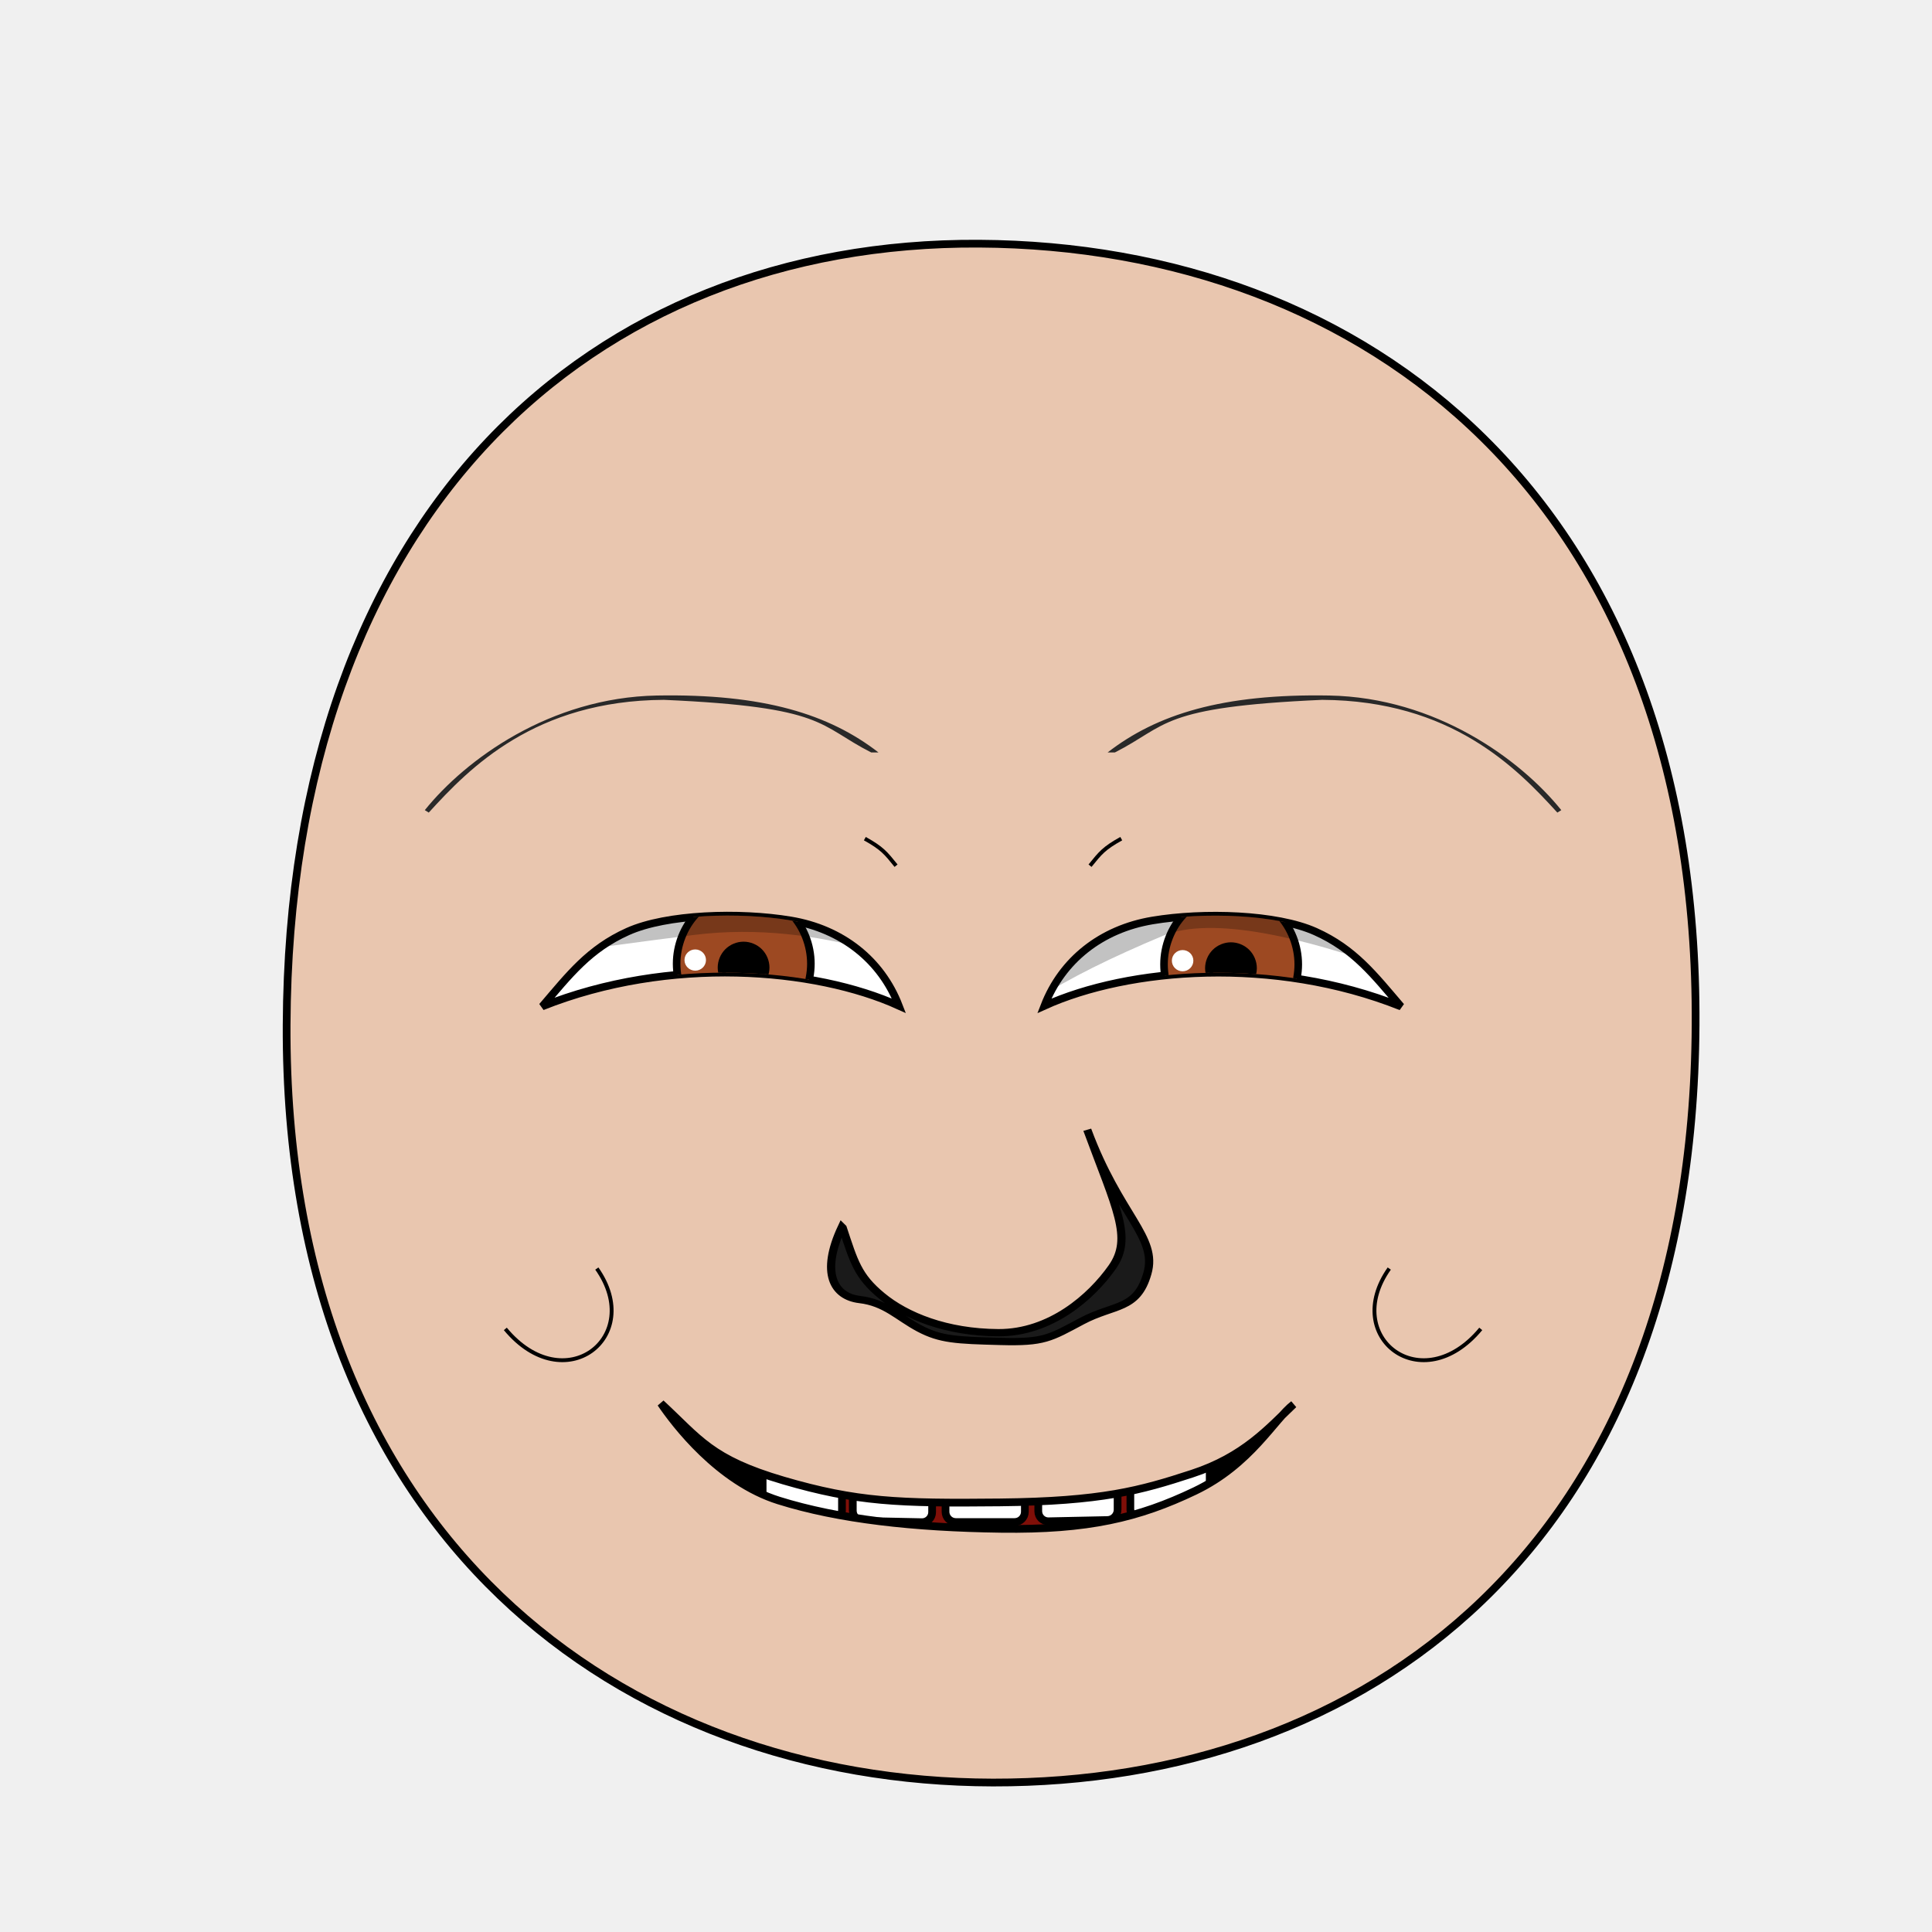
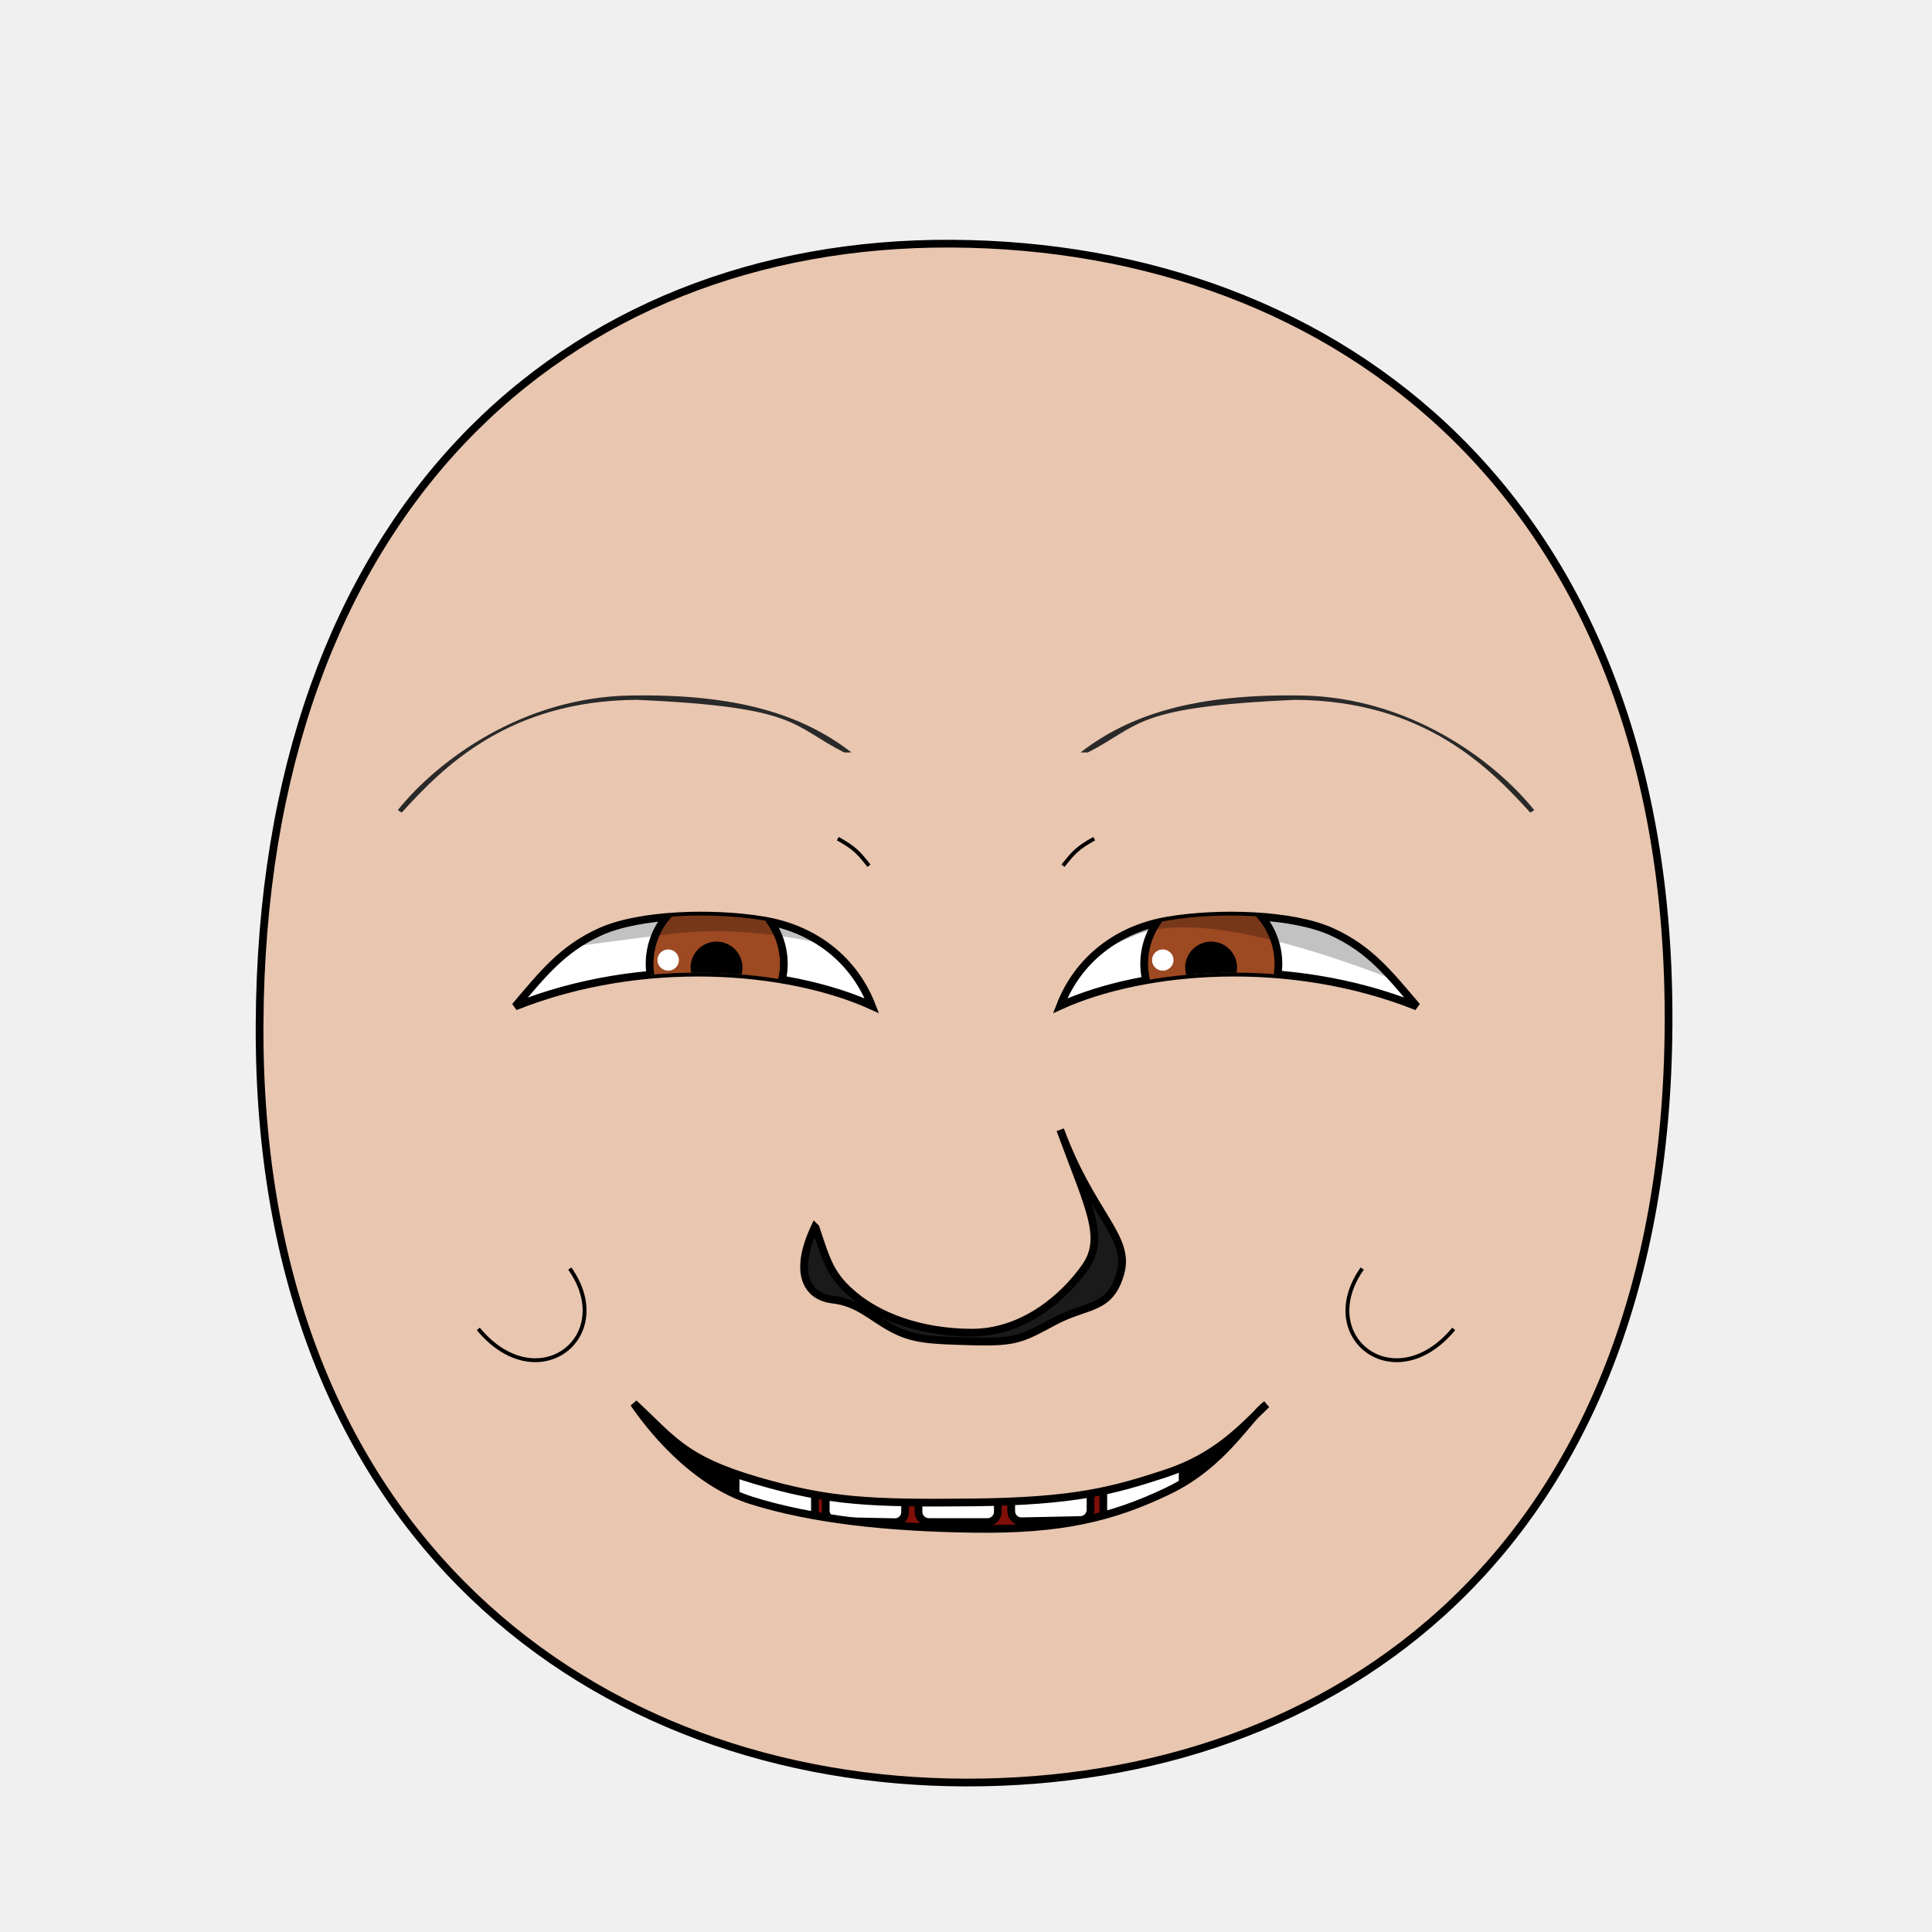
- <svg xmlns="http://www.w3.org/2000/svg" xmlns:xlink="http://www.w3.org/1999/xlink" version="1.1" viewBox="0 0 250 250" id="emoticon-front-view" width="100%" height="100%">
-   <defs id="defs4">
-     <clipPath id="clipPath2967">
-       <use transform="translate(-48.86,-147.03)" id="use2969" x="0" y="0" width="1" height="1" xlink:href="#path3622">
+ <svg xmlns="http://www.w3.org/2000/svg" xmlns:xlink="http://www.w3.org/1999/xlink" viewBox="0 0 250 250" id="emoticon-front-view" height="100%" width="100%" version="1.1">
+   <defs id="defs">
+     <clipPath id="clipPath-left-eye">
+       <use transform="matrix(1,0,0,1,0,0)" x="0" width="1" xlink:href="#left-eye-outline" height="1" y="0" id="use-left-eye-outline-1">
</use>
    </clipPath>
-     <clipPath id="clipPath4022">
-       <use transform="matrix(-1,0,0,1,907.59,-127.94)" id="use5959" x="0" y="0" width="250" height="250" xlink:href="#path3622">
+     <clipPath id="clipPath-right-eye">
+       <use id="use-left-eye-outline-2" y="0" height="250" xlink:href="#left-eye-outline" width="250" x="0" transform="matrix(-1,0,0,1,250,0)">
</use>
    </clipPath>
    <clipPath id="clipPath-mouth" clipPathUnits="userSpaceOnUse">
-       <use height="250" width="250" id="use-mouth-outline" xlink:href="#mouth-outline" y="0" x="0" />
+       <use transform="matrix(1,0,0,1,0,0)" height="250" y="0" x="0" xlink:href="#mouth-outline" id="use-mouth-outline" width="250">
+ </use>
    </clipPath>
  </defs>
  <g id="head">
-     <path style="fill:#e9c6af;stroke:#000000;stroke-width:1;stroke-opacity:1" d="M 128.48,230.66 C 176.27,230.75 219.01,200.57 219.41,132.64 219.8,64.72 176.76,31.81 126.68,31.53 76.6,31.24 37.38,66.28 37.09,132.64 36.8,199.01 80.69,230.57 128.48,230.66 Z" id="path164">
+     <path d="M 124.98,230.66 C 172.77,230.75 215.51,200.57 215.91,132.64 216.3,64.72 173.26,31.81 123.18,31.53 73.1,31.24 33.88,66.28 33.59,132.64 33.3,199.01 77.19,230.57 124.98,230.66 Z" style="fill:#e9c6af;stroke:#000000;stroke-width:1;stroke-opacity:1" id="head-outline">
</path>
  </g>
-   <g transform="matrix(0.16,0,0,0.16,64.25,18.08)" style="stroke-width:4.36;stroke-miterlimit:4;stroke-dasharray:none" id="left-eye">
-     <path d="M 237.96,631.38 C 279.34,638.3 311.1,663.37 325.42,700.43 257.37,669.6 139.99,659.87 36.91,700.99 58.78,675.41 74.75,654.49 106.14,640.38 137.53,626.27 196.57,624.46 237.96,631.38 Z" style="fill:#ffffff;stroke:#000000;stroke-width:6.14;stroke-miterlimit:4;stroke-opacity:1;stroke-dasharray:none" id="path3622">
+   <g id="left-eye">
+     <path d="M 98.824,119.101 C 105.444,120.208 110.526,124.219 112.817,130.149 101.929,125.216 83.148,123.659 66.656,130.238 70.155,126.146 72.71,122.798 77.732,120.541 82.755,118.283 92.201,117.994 98.824,119.101 Z" style="fill:#ffffff;stroke:#000000;stroke-width:1;stroke-miterlimit:4;stroke-opacity:1;stroke-dasharray:none" id="left-eye-outline">
</path>
-     <g transform="translate(48.86,147.03)" style="stroke-width:4.36;stroke-miterlimit:4;stroke-dasharray:none" clip-path="url(#clipPath2967)" id="lens">
-       <g id="g4403">
-         <path id="iris" d="M 205.380,519.390 C 205.380,534.350 199.530,549.210 189.480,559.790 179.430,570.370 165.310,576.530 151.090,576.530 136.880,576.530 122.760,570.370 112.710,559.790 102.660,549.210 96.800,534.350 96.800,519.390 96.800,504.430 102.660,489.560 112.710,478.980 122.760,468.400 136.880,462.240 151.090,462.240 165.310,462.240 179.430,468.400 189.480,478.980 199.530,489.560 205.380,504.430 205.380,519.390 Z" style="fill:#9d4922;fill-opacity:1;stroke:#000000;stroke-width:6.140;stroke-miterlimit:4;stroke-opacity:1;stroke-dasharray:none">
+     <g clip-path="url(#clipPath-left-eye)" id="left-eyeball">
+       <g id="left-lens">
+         <path d="M 101.428,124.707 C 101.428,127.101 100.492,129.478 98.884,131.171 97.276,132.864 95.017,133.85 92.742,133.85 90.468,133.85 88.209,132.864 86.601,131.171 84.993,129.478 84.056,127.101 84.056,124.707 84.056,122.314 84.993,119.934 86.601,118.242 88.209,116.549 90.468,115.563 92.742,115.563 95.017,115.563 97.276,116.549 98.884,118.242 100.492,119.934 101.428,122.314 101.428,124.707 Z" style="fill:#9d4922;fill-opacity:1;stroke:#000000;stroke-width:1;stroke-miterlimit:4;stroke-opacity:1;stroke-dasharray:none" id="iris">
</path>
-         <path id="pupil" style="fill:#000000;fill-opacity:1;stroke:#000000;stroke-width:6.140;stroke-miterlimit:4;stroke-opacity:1;stroke-dasharray:none" d="M 168.810,522.490 C 168.810,527.160 166.890,531.810 163.580,535.120 160.270,538.430 155.630,540.350 150.950,540.350 146.270,540.350 141.630,538.430 138.320,535.120 135.020,531.810 133.090,527.160 133.090,522.490 133.090,517.810 135.020,513.160 138.320,509.850 141.630,506.550 146.270,504.620 150.950,504.620 155.630,504.620 160.270,506.550 163.580,509.850 166.890,513.160 168.810,517.810 168.810,522.490 Z">
+         <path d="M 95.577,125.203 C 95.577,125.95 95.27,126.694 94.74,127.224 94.211,127.754 93.468,128.061 92.72,128.061 91.971,128.061 91.228,127.754 90.699,127.224 90.171,126.694 89.862,125.95 89.862,125.203 89.862,124.454 90.171,123.71 90.699,123.181 91.228,122.653 91.971,122.344 92.72,122.344 93.468,122.344 94.211,122.653 94.74,123.181 95.27,123.71 95.577,124.454 95.577,125.203 Z" style="fill:#000000;fill-opacity:1;stroke:#000000;stroke-width:1;stroke-miterlimit:4;stroke-opacity:1;stroke-dasharray:none" id="pupil">
</path>
-         <path d="M 120.54,516.41 C 120.54,521.15 116.63,524.99 111.84,524.99 107.05,524.99 103.16,521.15 103.16,516.41 103.16,511.67 107.05,507.82 111.84,507.82 116.63,507.82 120.54,511.67 120.54,516.41 Z" style="fill:#ffffff;fill-opacity:1;stroke:none" id="glare">
+         <path d="M 87.854,124.23 C 87.854,124.989 87.228,125.603 86.462,125.603 85.696,125.603 85.073,124.989 85.073,124.23 85.073,123.472 85.696,122.856 86.462,122.856 87.228,122.856 87.854,123.472 87.854,124.23 Z" style="fill:#ffffff;fill-opacity:1;stroke:none" id="glare">
</path>
      </g>
-       <path style="opacity:0.24;fill:#000000;stroke:#000000;stroke-width:1px;stroke-linecap:butt;stroke-linejoin:miter;stroke-opacity:1" d="M -60.66,519.3 -16.15,410.88 300.34,415.58 307.31,527.37 C 307.31,527.37 216.44,482.25 110.67,495.62 19.36,507.16 -60.66,519.3 -60.66,519.3 Z" id="left-lid-shadow">
+       <path d="M 58.862,124.693 65.984,107.346 116.622,108.098 117.737,125.984 C 117.737,125.984 103.198,118.765 86.275,120.904 71.665,122.75 58.862,124.693 58.862,124.693 Z" style="opacity:0.24;fill:#000000;stroke:#000000;stroke-width:0px;stroke-linecap:butt;stroke-linejoin:miter;stroke-opacity:1" id="left-lid-shadow">
</path>
    </g>
  </g>
-   <g transform="matrix(0.16,0,0,0.16,41.99,38.56)" style="stroke-width:4.36;stroke-miterlimit:4;stroke-dasharray:none" id="right-eye">
-     <use transform="matrix(-1,0,0,1,907.59,-127.94)" id="use3959" x="0" y="0" width="250" height="250" xlink:href="#path3622">
+   <g id="right-eye">
+     <use id="right-eye-outline" y="0" height="250" xlink:href="#left-eye-outline" width="250" x="0" transform="matrix(-1,0,0,1,250,0)">
</use>
-     <g clip-path="url(#clipPath4022)" id="g4015">
-       <use transform="translate(582.15,19.54)" style="stroke-width:4.36;stroke-miterlimit:4;stroke-dasharray:none" id="right-lens" x="0" y="0" width="1" height="1" xlink:href="#g4403">
+     <g clip-path="url(#clipPath-right-eye)" id="right-eyeball">
+       <use id="right-lens" y="0" height="1" xlink:href="#left-lens" style="stroke-width:4.36;stroke-miterlimit:4;stroke-dasharray:none" width="1" x="0" transform="matrix(1,0,0,1,64,0)">
</use>
-       <path style="opacity:0.24;fill:#000000;stroke:#000000;stroke-width:1px;stroke-linecap:butt;stroke-linejoin:miter;stroke-miterlimit:4;stroke-opacity:1;stroke-dasharray:none" d="M 507.37,628.34 544.71,378.2 842.59,353.16 982.72,593.37 C 982.72,593.37 758.82,481.35 677.72,515.43 596.62,549.51 541.46,581.57 507.37,628.34 Z" id="right-lid-shadow">
+       <path d="M 119.669,139.094 125.644,99.072 173.304,95.066 195.725,133.499 C 195.725,133.499 159.901,115.576 146.925,121.029 133.949,126.482 125.124,131.611 119.669,139.094 Z" style="opacity:0.24;fill:#000000;stroke:#000000;stroke-width:0px;stroke-linecap:butt;stroke-linejoin:miter;stroke-miterlimit:4;stroke-opacity:1;stroke-dasharray:none" id="right-lid-shadow">
</path>
    </g>
  </g>
-   <path d="M 112.74,97.37 C 105.81,93.85 106.97,91.49 85.91,90.56 69.22,90.65 60.75,99.36 55.48,105.15 L 54.97,104.83 C 60.24,98.28 71.17,90.26 84.99,90 98.82,89.75 107.32,92.44 113.68,97.37 Z" style="fill:#292929;fill-opacity:1;fill-rule:nonzero;stroke:4;stroke-width:1;stroke-miterlimit:113.68;stroke-opacity:97.37;stroke-dasharray:none" id="left-eye-brow">
+   <path d="M 109.24,97.37 C 102.31,93.85 103.47,91.49 82.41,90.56 65.72,90.65 57.25,99.36 51.98,105.15 L 51.47,104.83 C 56.74,98.28 67.67,90.26 81.49,90 95.32,89.75 103.82,92.44 110.18,97.37 Z" style="fill:#292929;fill-opacity:1;fill-rule:nonzero;stroke-width:1;stroke-miterlimit:113.68;stroke-opacity:0;stroke-dasharray:none" id="left-eye-brow">
</path>
-   <g style="stroke-width:1" transform="matrix(1.13,0,0,1,-17.27,2.11)" id="nose">
-     <path style="fill:#1a1a1a;stroke:#000000;stroke-width:0.94;stroke-miterlimit:4;stroke-dasharray:none" d="M 111.78,156.76 C 113.06,161.11 113.49,163.01 116.26,165.58 119.03,168.17 123.63,170.3 129.61,170.34 135.59,170.37 140.26,165.69 142.64,161.87 145.02,158.05 143.12,154.3 139.79,144.08 143.43,155.19 147.89,157.95 146.67,162.69 145.47,167.44 142.88,166.62 139.19,168.83 135.52,171.04 134.84,171.63 129.83,171.47 124.81,171.32 122.99,171.24 120.55,169.78 118.11,168.31 116.68,166.44 113.73,166.05 110.77,165.66 109.21,162.62 111.69,156.66 Z" id="nose-outline">
+   <g id="nose">
+     <path d="M 105.541,158.87 C 106.988,163.22 107.474,165.12 110.604,167.69 113.734,170.28 118.932,172.41 125.689,172.45 132.447,172.48 137.724,167.8 140.413,163.98 143.103,160.16 140.956,156.41 137.193,146.19 141.306,157.3 146.346,160.06 144.968,164.8 143.611,169.55 140.684,168.73 136.516,170.94 132.368,173.15 131.599,173.74 125.938,173.58 120.265,173.43 118.209,173.35 115.453,171.89 112.694,170.42 111.078,168.55 107.745,168.16 104.4,167.77 102.637,164.73 105.441,158.77 Z" style="fill:#1a1a1a;stroke:#000000;stroke-width:1;stroke-miterlimit:4;stroke-dasharray:none" id="nose-outline">
</path>
  </g>
-   <use id="right-eye-brow" x="0" y="0" width="250" height="250" xlink:href="#left-eye-brow" transform="matrix(-1,0,0,1,257,0)">
+   <use transform="matrix(-1,0,0,1,250,0)" x="0" width="250" xlink:href="#left-eye-brow" height="250" y="0" id="right-eye-brow">
</use>
  <g id="mouth">
    <g id="mouth-interior" clip-path="url(#clipPath-mouth)">
-       <rect style="fill:#000000;fill-opacity:1;stroke:none" y="159.934" x="68.16" height="66.556" width="119.944" id="mouth-background">
+       <rect style="fill:#000000;fill-opacity:1;stroke:none" x="68.16" width="119.944" id="mouth-background" height="66.556" y="159.934">
</rect>
-       <path d="M 98.34,211.42 C 98.01,191.12 114.23,189.74 130.46,189.07 148.01,188.36 161.92,193.11 161.92,211.42 140.73,211.42 119.54,211.42 98.34,211.42 Z" style="fill:#800f08;fill-opacity:1;stroke:none" id="tongue">
+       <path d="M 94.84,211.42 C 94.51,191.12 110.73,189.74 126.96,189.07 144.51,188.36 158.42,193.11 158.42,211.42 137.23,211.42 116.04,211.42 94.84,211.42 Z" style="fill:#800f08;fill-opacity:1;stroke:none" id="tongue">
</path>
-       <g style="stroke:#000000;stroke-opacity:1" transform="translate(4,9.5)" id="upper-teeth" morph="fix-children">
-         <rect style="fill:#ffffff;fill-opacity:1;stroke:#000000;stroke-width:1.004;stroke-opacity:1" id="tooth-02" width="10.356" height="15.123" x="95.524" y="158.195" ry="1.325" rx="1.336" transform="matrix(0.991225,0.1321854,0,1,0,0)">
+       <g transform="matrix(1,0,0,1,0.5,9.5)" morph="fix-children" id="upper-teeth">
+         <rect width="10.356" x="95.524" ry="1.325" transform="matrix(0.991225,0.1321854,0,1,0,0)" rx="1.336" y="158.195" height="15.123" id="tooth-02" style="fill:#ffffff;fill-opacity:1;stroke:#000000;stroke-width:1.004;stroke-opacity:1">
</rect>
-         <rect style="fill:#ffffff;fill-opacity:1;stroke:#000000;stroke-width:1;stroke-opacity:1" rx="1.325" ry="1.325" y="169.934" x="106.375" height="15.123" width="10.267" id="tooth-03" transform="matrix(0.999781,0.02092668,0,1,0,0)">
+         <rect rx="1.325" y="169.934" height="15.123" transform="matrix(0.999781,0.02092668,0,1,0,0)" id="tooth-03" width="10.267" x="106.375" ry="1.325" style="fill:#ffffff;fill-opacity:1;stroke:#000000;stroke-width:1;stroke-opacity:1">
</rect>
-         <rect style="fill:#ffffff;fill-opacity:1;stroke:#000000;stroke-opacity:1" id="tooth-04" width="10.265" height="15.123" x="118.352" y="172.327" ry="1.325" rx="1.325">
+         <rect width="10.265" x="118.352" ry="1.325" rx="1.325" y="172.327" height="15.123" id="tooth-04" style="fill:#ffffff;fill-opacity:1;stroke:#000000;stroke-opacity:1">
</rect>
-         <rect style="fill:#ffffff;fill-opacity:1;stroke:#000000;stroke-width:1;stroke-opacity:1" rx="1.325" ry="1.325" y="174.986" x="130.381" height="15.123" width="10.267" id="tooth-05" transform="matrix(0.999781,-0.02092669,0,1,0,0)">
+         <rect rx="1.325" y="174.986" height="15.123" transform="matrix(0.999781,-0.02092669,0,1,0,0)" id="tooth-05" width="10.267" x="130.381" ry="1.325" style="fill:#ffffff;fill-opacity:1;stroke:#000000;stroke-width:1;stroke-opacity:1">
</rect>
-         <rect style="fill:#ffffff;fill-opacity:1;stroke:#000000;stroke-width:1.006;stroke-opacity:1" id="tooth-06" width="10.394" height="15.123" x="144.054" y="194.646" ry="1.325" rx="1.341" transform="matrix(0.9876076,-0.1569434,0,1,0,0)">
+         <rect width="10.394" x="144.054" ry="1.325" transform="matrix(0.9876076,-0.1569434,0,1,0,0)" rx="1.341" y="194.646" height="15.123" id="tooth-06" style="fill:#ffffff;fill-opacity:1;stroke:#000000;stroke-width:1.006;stroke-opacity:1">
</rect>
      </g>
-       <g style="stroke:#000000;stroke-opacity:1" transform="translate(4,26)" id="lower-teeth">
-         <rect style="fill:#ffffff;fill-opacity:1;stroke:#000000;stroke-opacity:1" rx="1.325" ry="1.325" y="172.091" x="94.352" height="15.123" width="10.265" id="tooth-09">
+       <g transform="matrix(1,0,0,1,0.5,26)" id="lower-teeth">
+         <rect style="fill:#ffffff;fill-opacity:1;stroke:#000000;stroke-opacity:1" ry="1.325" x="94.352" width="10.265" id="tooth-09" height="15.123" y="172.091" rx="1.325">
</rect>
-         <rect style="fill:#ffffff;fill-opacity:1;stroke:#000000;stroke-opacity:1" id="tooth-10" width="10.265" height="15.123" x="106.352" y="172.091" ry="1.325" rx="1.325">
+         <rect style="fill:#ffffff;fill-opacity:1;stroke:#000000;stroke-opacity:1" id="tooth-10" height="15.123" y="172.091" rx="1.325" ry="1.325" x="106.352" width="10.265">
</rect>
-         <rect style="fill:#ffffff;fill-opacity:1;stroke:#000000;stroke-opacity:1" rx="1.325" ry="1.325" y="172.091" x="118.352" height="15.123" width="10.265" id="tooth-11">
+         <rect style="fill:#ffffff;fill-opacity:1;stroke:#000000;stroke-opacity:1" ry="1.325" x="118.352" width="10.265" id="tooth-11" height="15.123" y="172.091" rx="1.325">
</rect>
-         <rect style="fill:#ffffff;fill-opacity:1;stroke:#000000;stroke-opacity:1" id="tooth-12" width="10.265" height="15.123" x="130.352" y="172.091" ry="1.325" rx="1.325">
+         <rect style="fill:#ffffff;fill-opacity:1;stroke:#000000;stroke-opacity:1" id="tooth-12" height="15.123" y="172.091" rx="1.325" ry="1.325" x="130.352" width="10.265">
</rect>
-         <rect style="fill:#ffffff;fill-opacity:1;stroke:#000000;stroke-opacity:1" rx="1.325" ry="1.325" y="172.091" x="142.352" height="15.123" width="10.265" id="tooth-13">
+         <rect style="fill:#ffffff;fill-opacity:1;stroke:#000000;stroke-opacity:1" ry="1.325" x="142.352" width="10.265" id="tooth-13" height="15.123" y="172.091" rx="1.325">
</rect>
      </g>
    </g>
-     <path d="M 167.39,181.72 C 164.89,183.61 161.87,189.47 154.61,192.94 147.35,196.41 140.78,197.98 129.52,197.83 118.26,197.68 108.53,196.6 100.75,194.16 92.97,191.72 87.31,184.24 85.52,181.59 90.51,186.2 91.94,188.81 101.39,191.58 110.84,194.34 116.24,194.55 129.41,194.41 142.58,194.27 147.57,192.88 154.26,190.69 160.95,188.5 164.13,184.83 167.39,181.72 Z" style="fill:none;stroke:#000000;stroke-width:1px;stroke-miterlimit:4;stroke-opacity:1" id="mouth-outline">
+     <path d="M 163.89,181.72 C 161.39,183.61 158.37,189.47 151.11,192.94 143.85,196.41 137.28,197.98 126.02,197.83 114.76,197.68 105.03,196.6 97.25,194.16 89.47,191.72 83.81,184.24 82.02,181.59 87.01,186.2 88.44,188.81 97.89,191.58 107.34,194.34 112.74,194.55 125.91,194.41 139.08,194.27 144.07,192.88 150.76,190.69 157.45,188.5 160.63,184.83 163.89,181.72 Z" style="fill:none;stroke:#000000;stroke-width:1px;stroke-miterlimit:4;stroke-opacity:1" id="mouth-outline">
</path>
  </g>
-   <g style="stroke-width:1;stroke-miterlimit:8;stroke-dasharray:none" id="wrinkles">
-     <path d="M 111.91,108.52 C 114.15,109.77 114.6,110.35 115.95,112.02" style="fill:none;stroke:#000000;stroke-width:0.5;stroke-linecap:butt;stroke-linejoin:miter;stroke-miterlimit:4;stroke-opacity:1;stroke-dasharray:none" id="wrinkle-left-brow">
+   <g id="wrinkles">
+     <path d="M 108.41,108.52 C 110.65,109.77 111.1,110.35 112.45,112.02" style="fill:none;stroke:#000000;stroke-width:0.5;stroke-linecap:butt;stroke-linejoin:miter;stroke-miterlimit:4;stroke-opacity:1;stroke-dasharray:none" id="wrinkle-left-brow">
</path>
-     <path d="M 65.39,171.96 C 73.01,181.15 83.5,173.04 77.23,164.15" style="fill:none;stroke:#000000;stroke-width:0.5;stroke-linecap:butt;stroke-linejoin:miter;stroke-opacity:1;stroke-miterlimit:4;stroke-dasharray:none" id="wrinkle-left-cheek">
+     <path d="M 61.89,171.96 C 69.51,181.15 80,173.04 73.73,164.15" style="fill:none;stroke:#000000;stroke-width:0.5;stroke-linecap:butt;stroke-linejoin:miter;stroke-miterlimit:4;stroke-opacity:1;stroke-dasharray:none" id="wrinkle-left-cheek">
</path>
-     <use height="250" width="250" id="wrinkle-right-brow" xlink:href="#wrinkle-left-brow" y="0" x="0" style="stroke-width:0.500;stroke-miterlimit:4;stroke-dasharray:none" transform="matrix(-1,0,0,1,257,0)">
+     <use transform="matrix(-1,0,0,1,250,0)" style="stroke-width:0.5;stroke-miterlimit:4;stroke-dasharray:none" height="250" y="0" x="0" xlink:href="#wrinkle-left-brow" id="wrinkle-right-brow" width="250">
</use>
-     <use height="250" width="250" id="wrinkle-right-cheek" xlink:href="#wrinkle-left-cheek" y="0" x="0" style="stroke-width:0.500;stroke-miterlimit:4;stroke-dasharray:none" transform="matrix(-1,0,0,1,257,0)">
+     <use transform="matrix(-1,0,0,1,250,0)" style="stroke-width:0.5;stroke-miterlimit:4;stroke-dasharray:none" height="250" y="0" x="0" xlink:href="#wrinkle-left-cheek" id="wrinkle-right-cheek" width="250">
</use>
  </g>
</svg>
